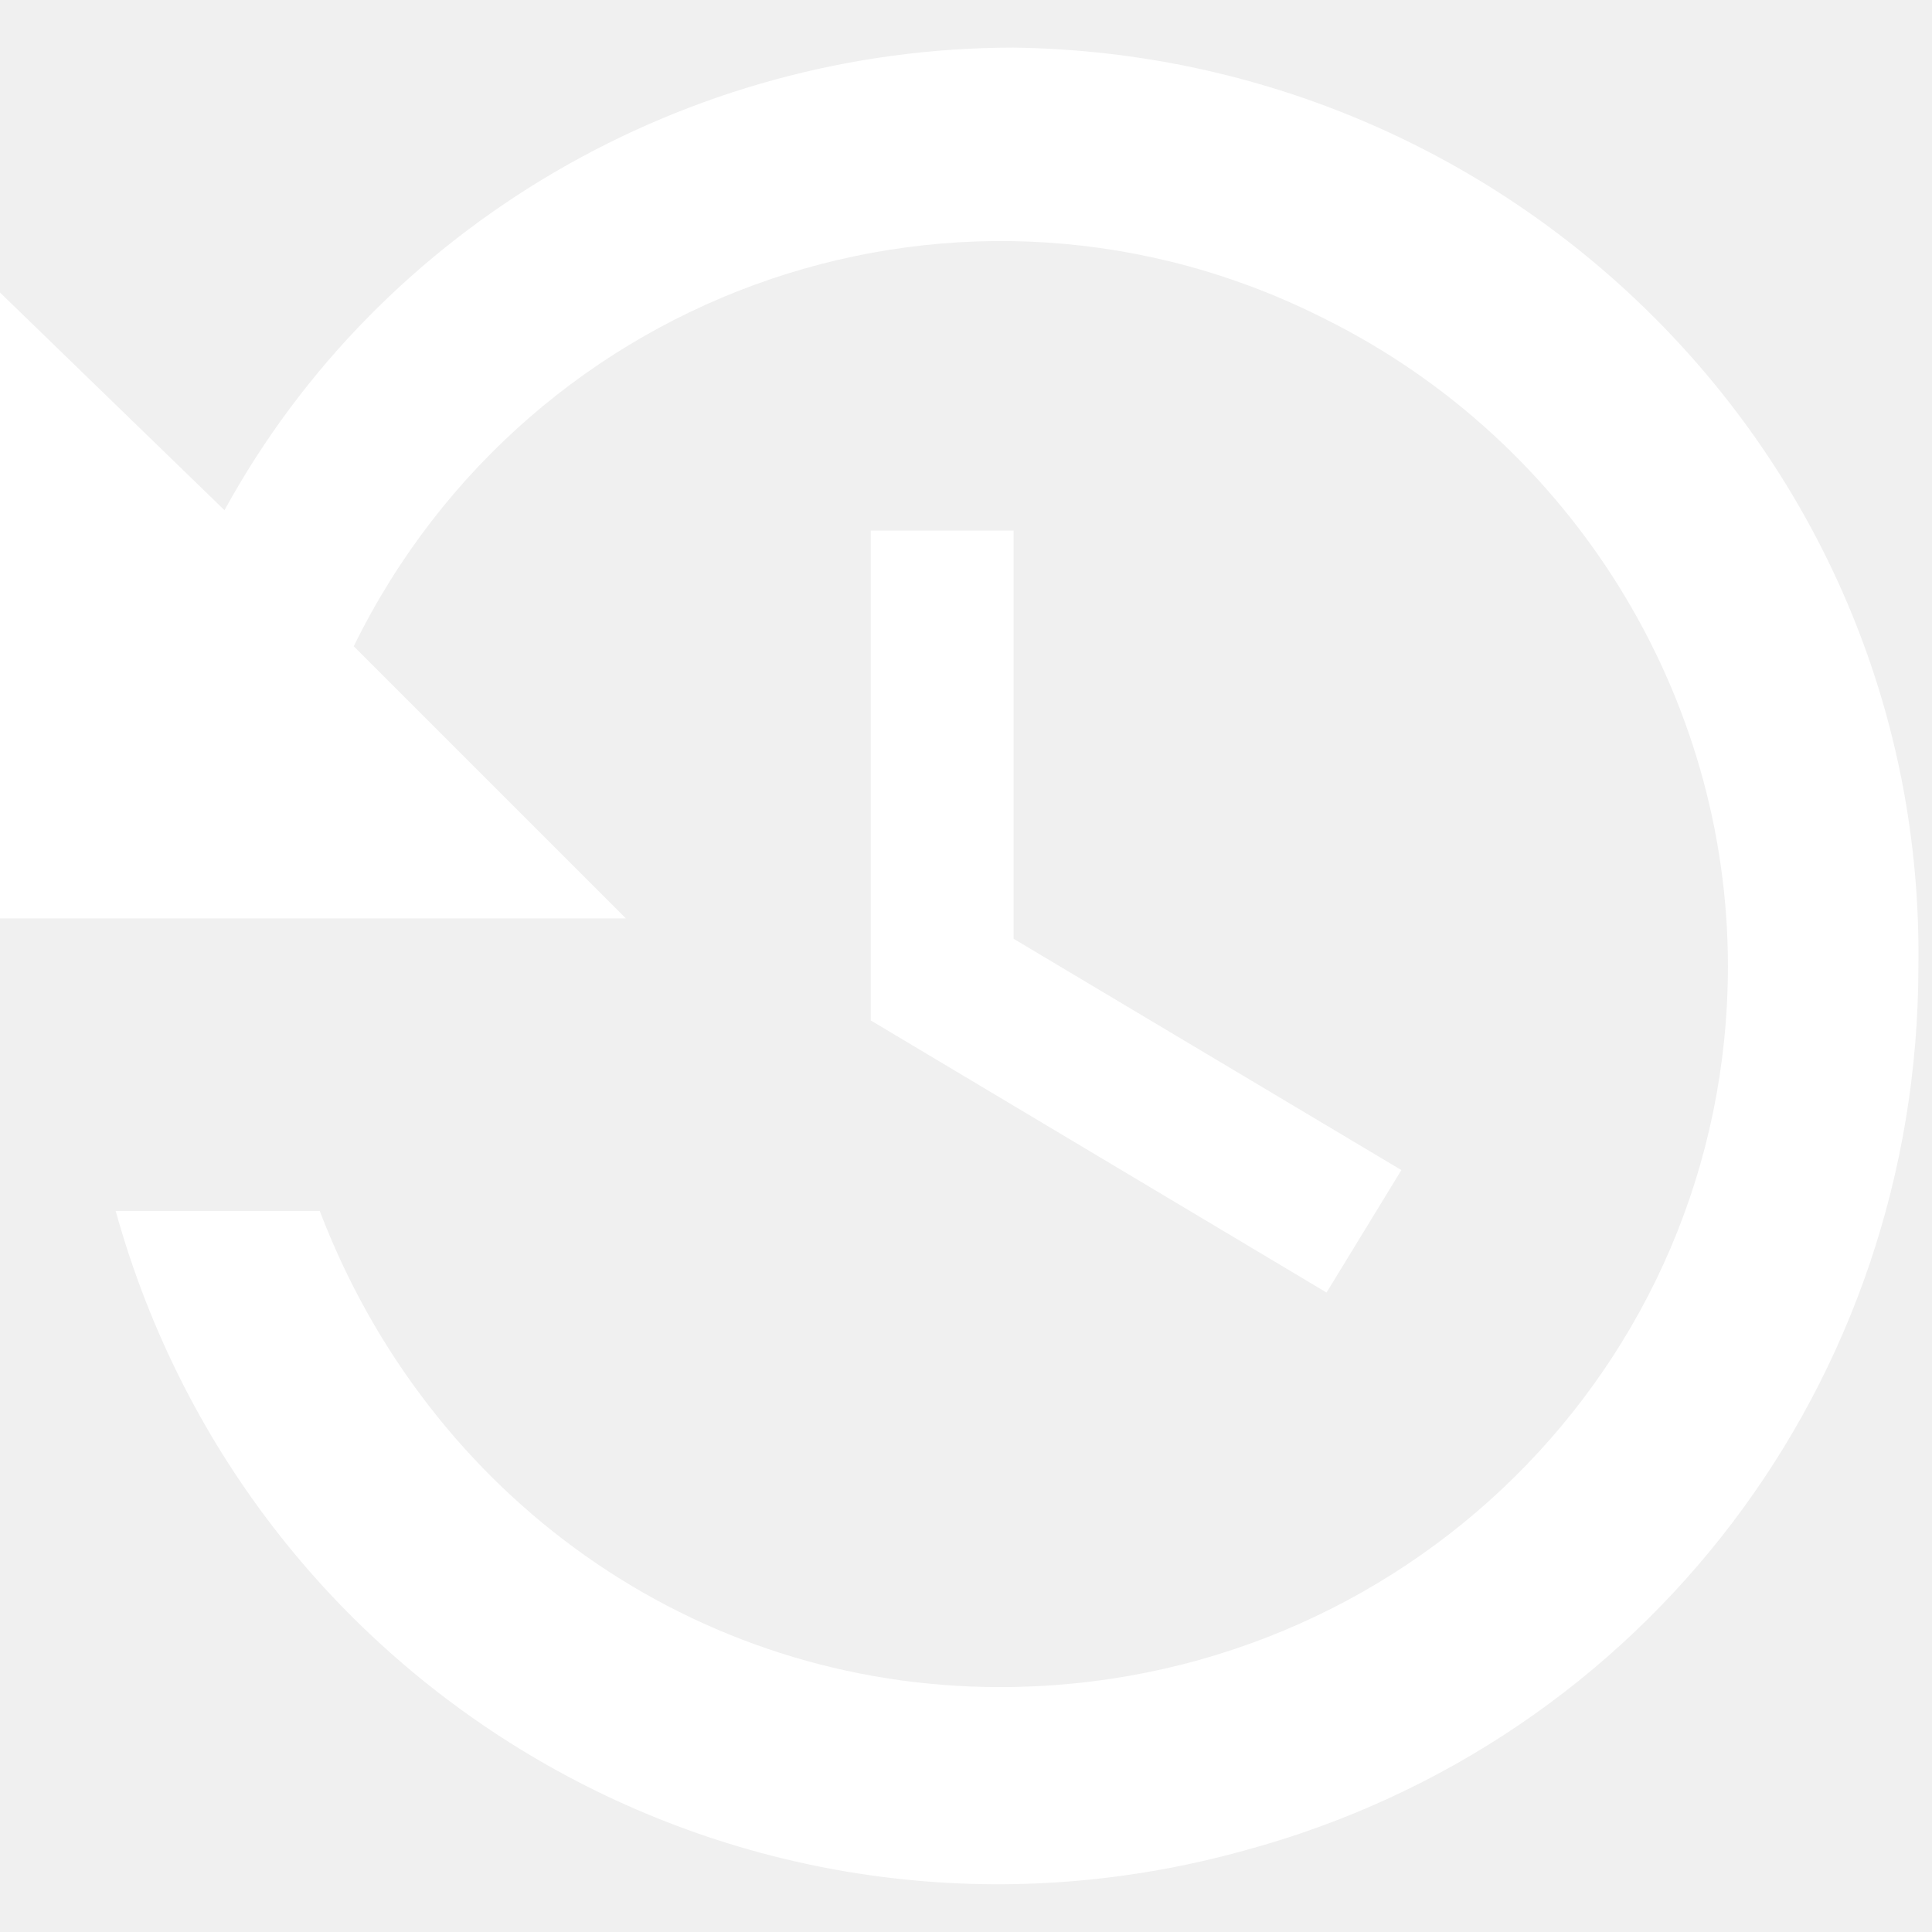
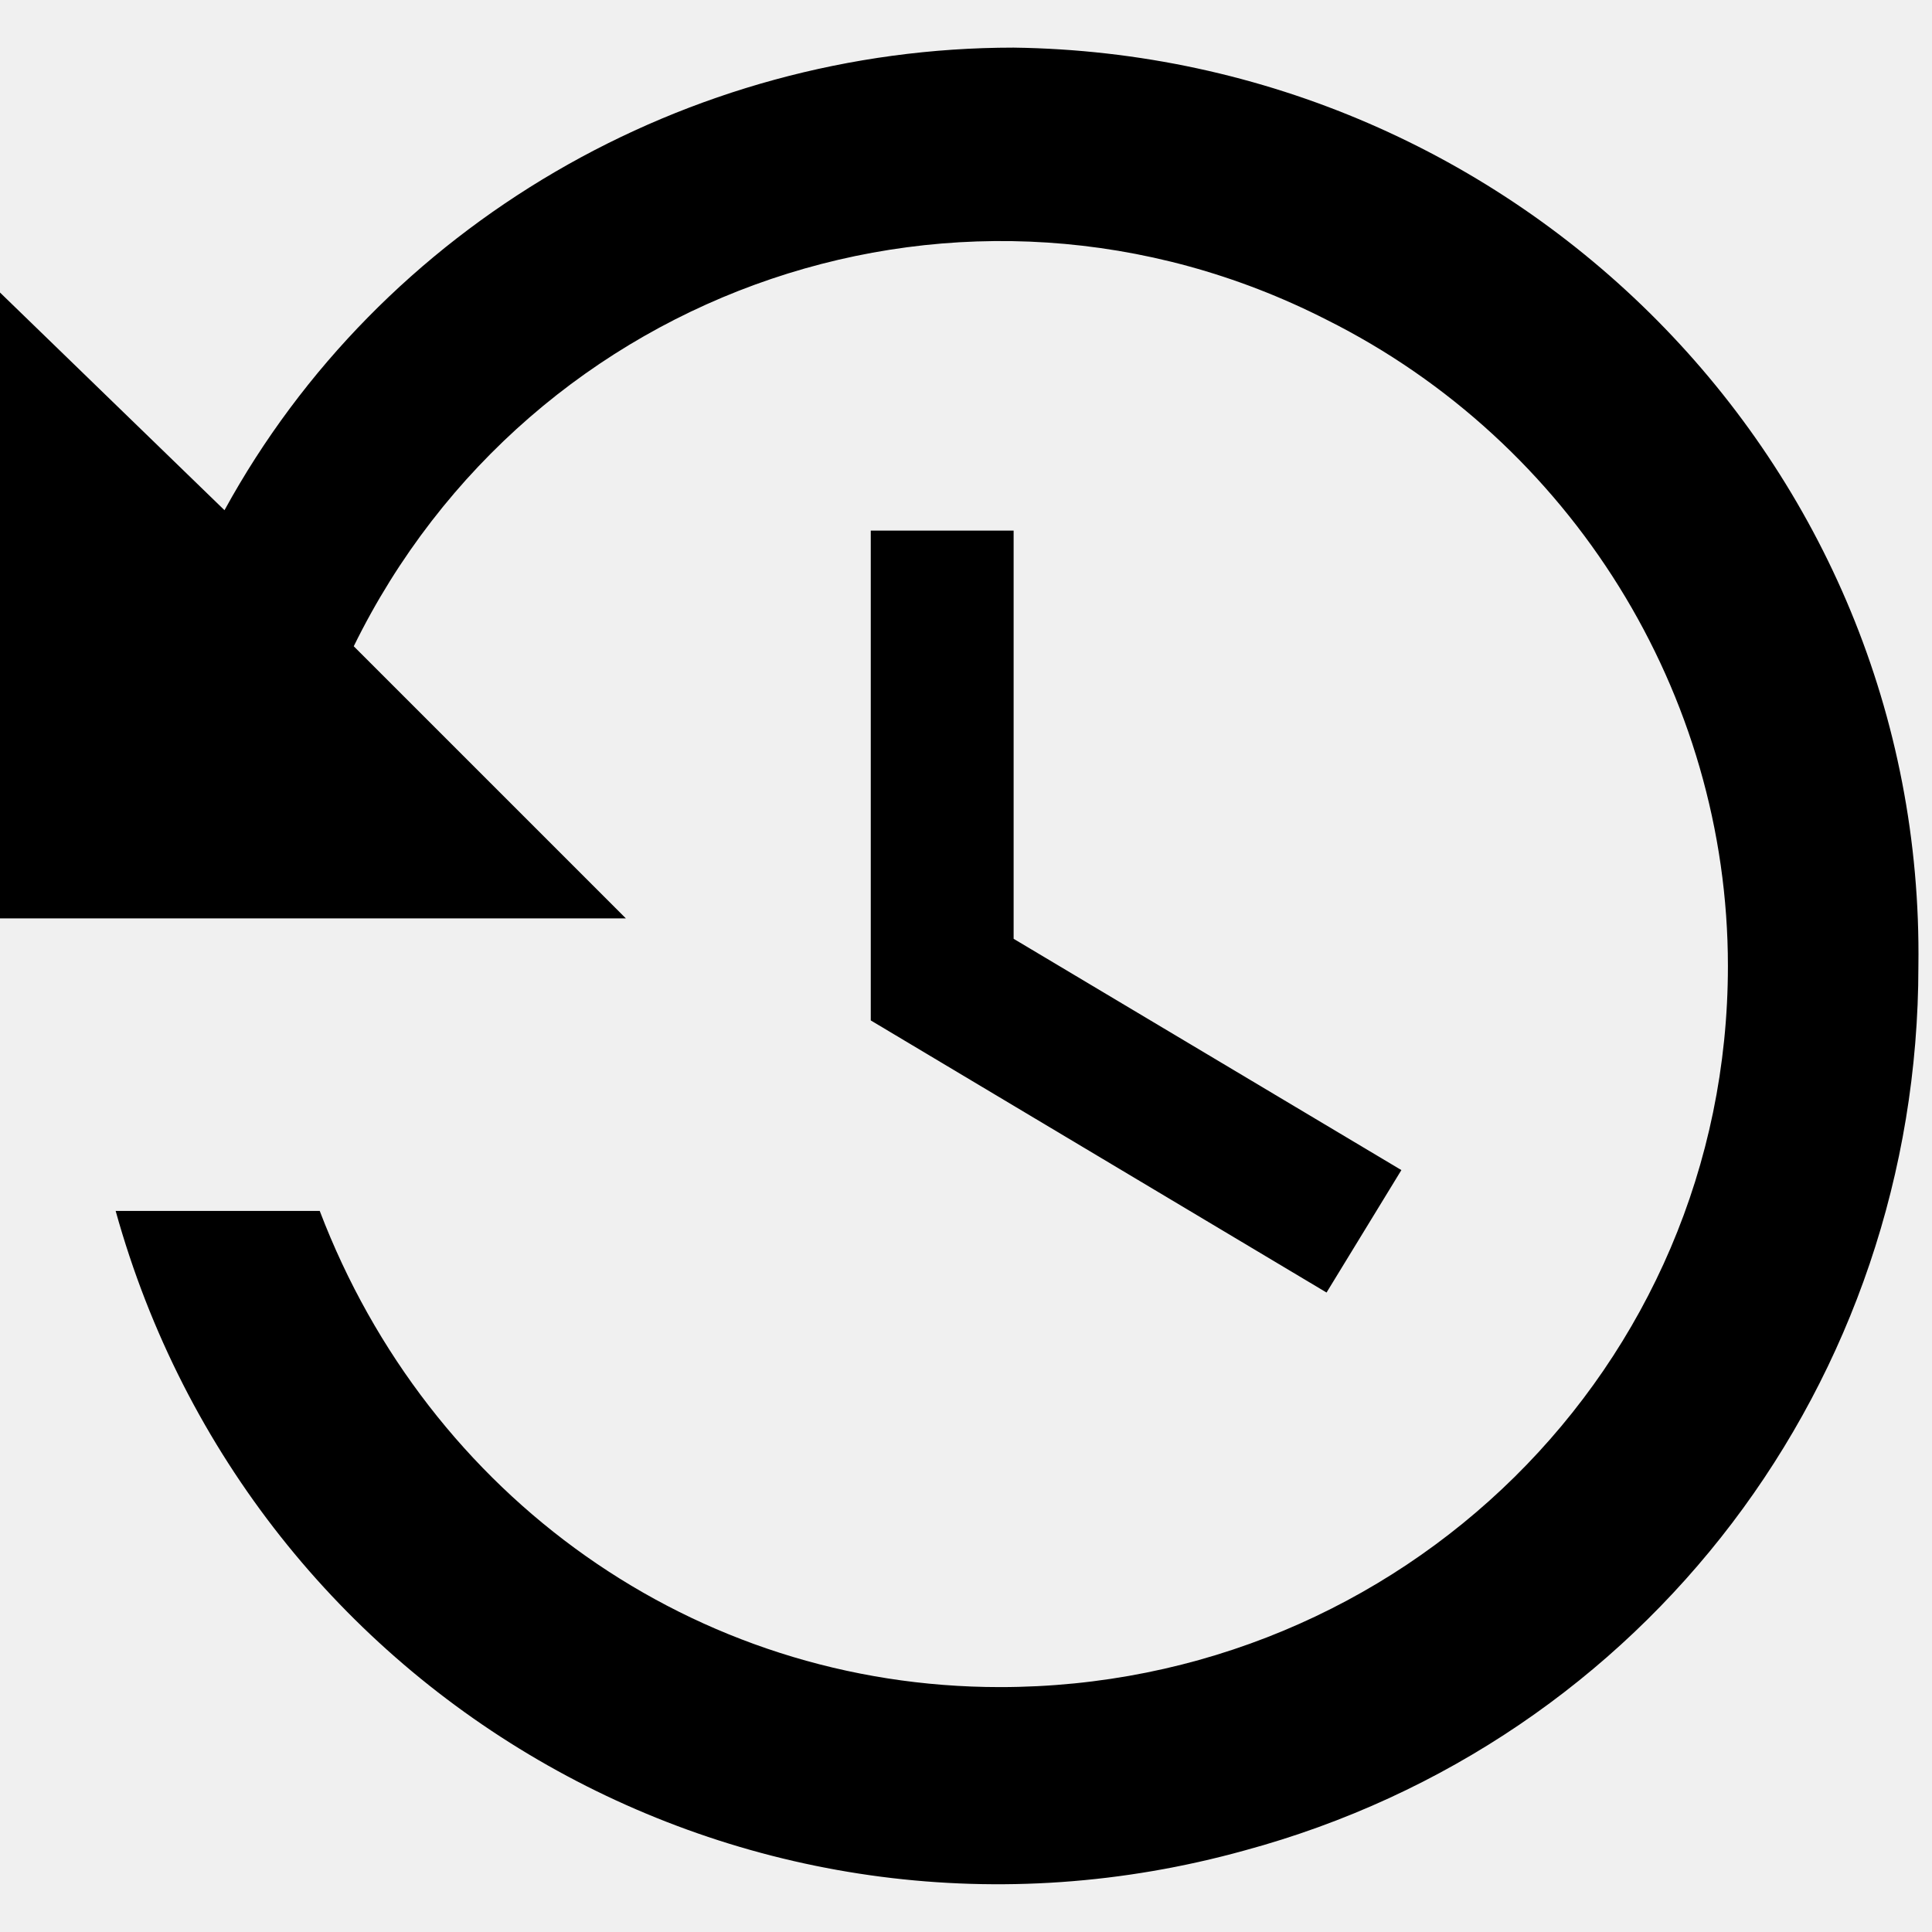
<svg xmlns="http://www.w3.org/2000/svg" version="1.1" id="History" x="0px" y="0px" viewBox="0 0 28.4 28.4" style="enable-background:new 0 0 28.4 28.4;" xml:space="preserve">
  <style type="text/css">
- 	.st0{fill:#FFFFFF;}
+ 	.st0{fill:#000000;}
</style>
  <g id="history-2">
    <path class="st0" d="M14.9,0.7c-4.8,0-9.3,2.6-11.6,6.8L0,4.3v9.2h9.2l-4-4c2.6-5.3,9-7.5,14.3-4.8c3.6,1.8,5.9,5.5,5.9,9.5   c0,5.9-4.8,10.6-10.7,10.6c-4.5,0-8.4-2.8-10-7h-3c2,7.2,9.4,11.4,16.6,9.4c5.9-1.6,9.9-6.9,9.9-13C28.3,6.8,22.3,0.8,14.9,0.7z    M12.8,7.8V15l6.7,4l1.1-1.8l-5.7-3.4v-6L12.8,7.8z" />
  </g>
</svg>
